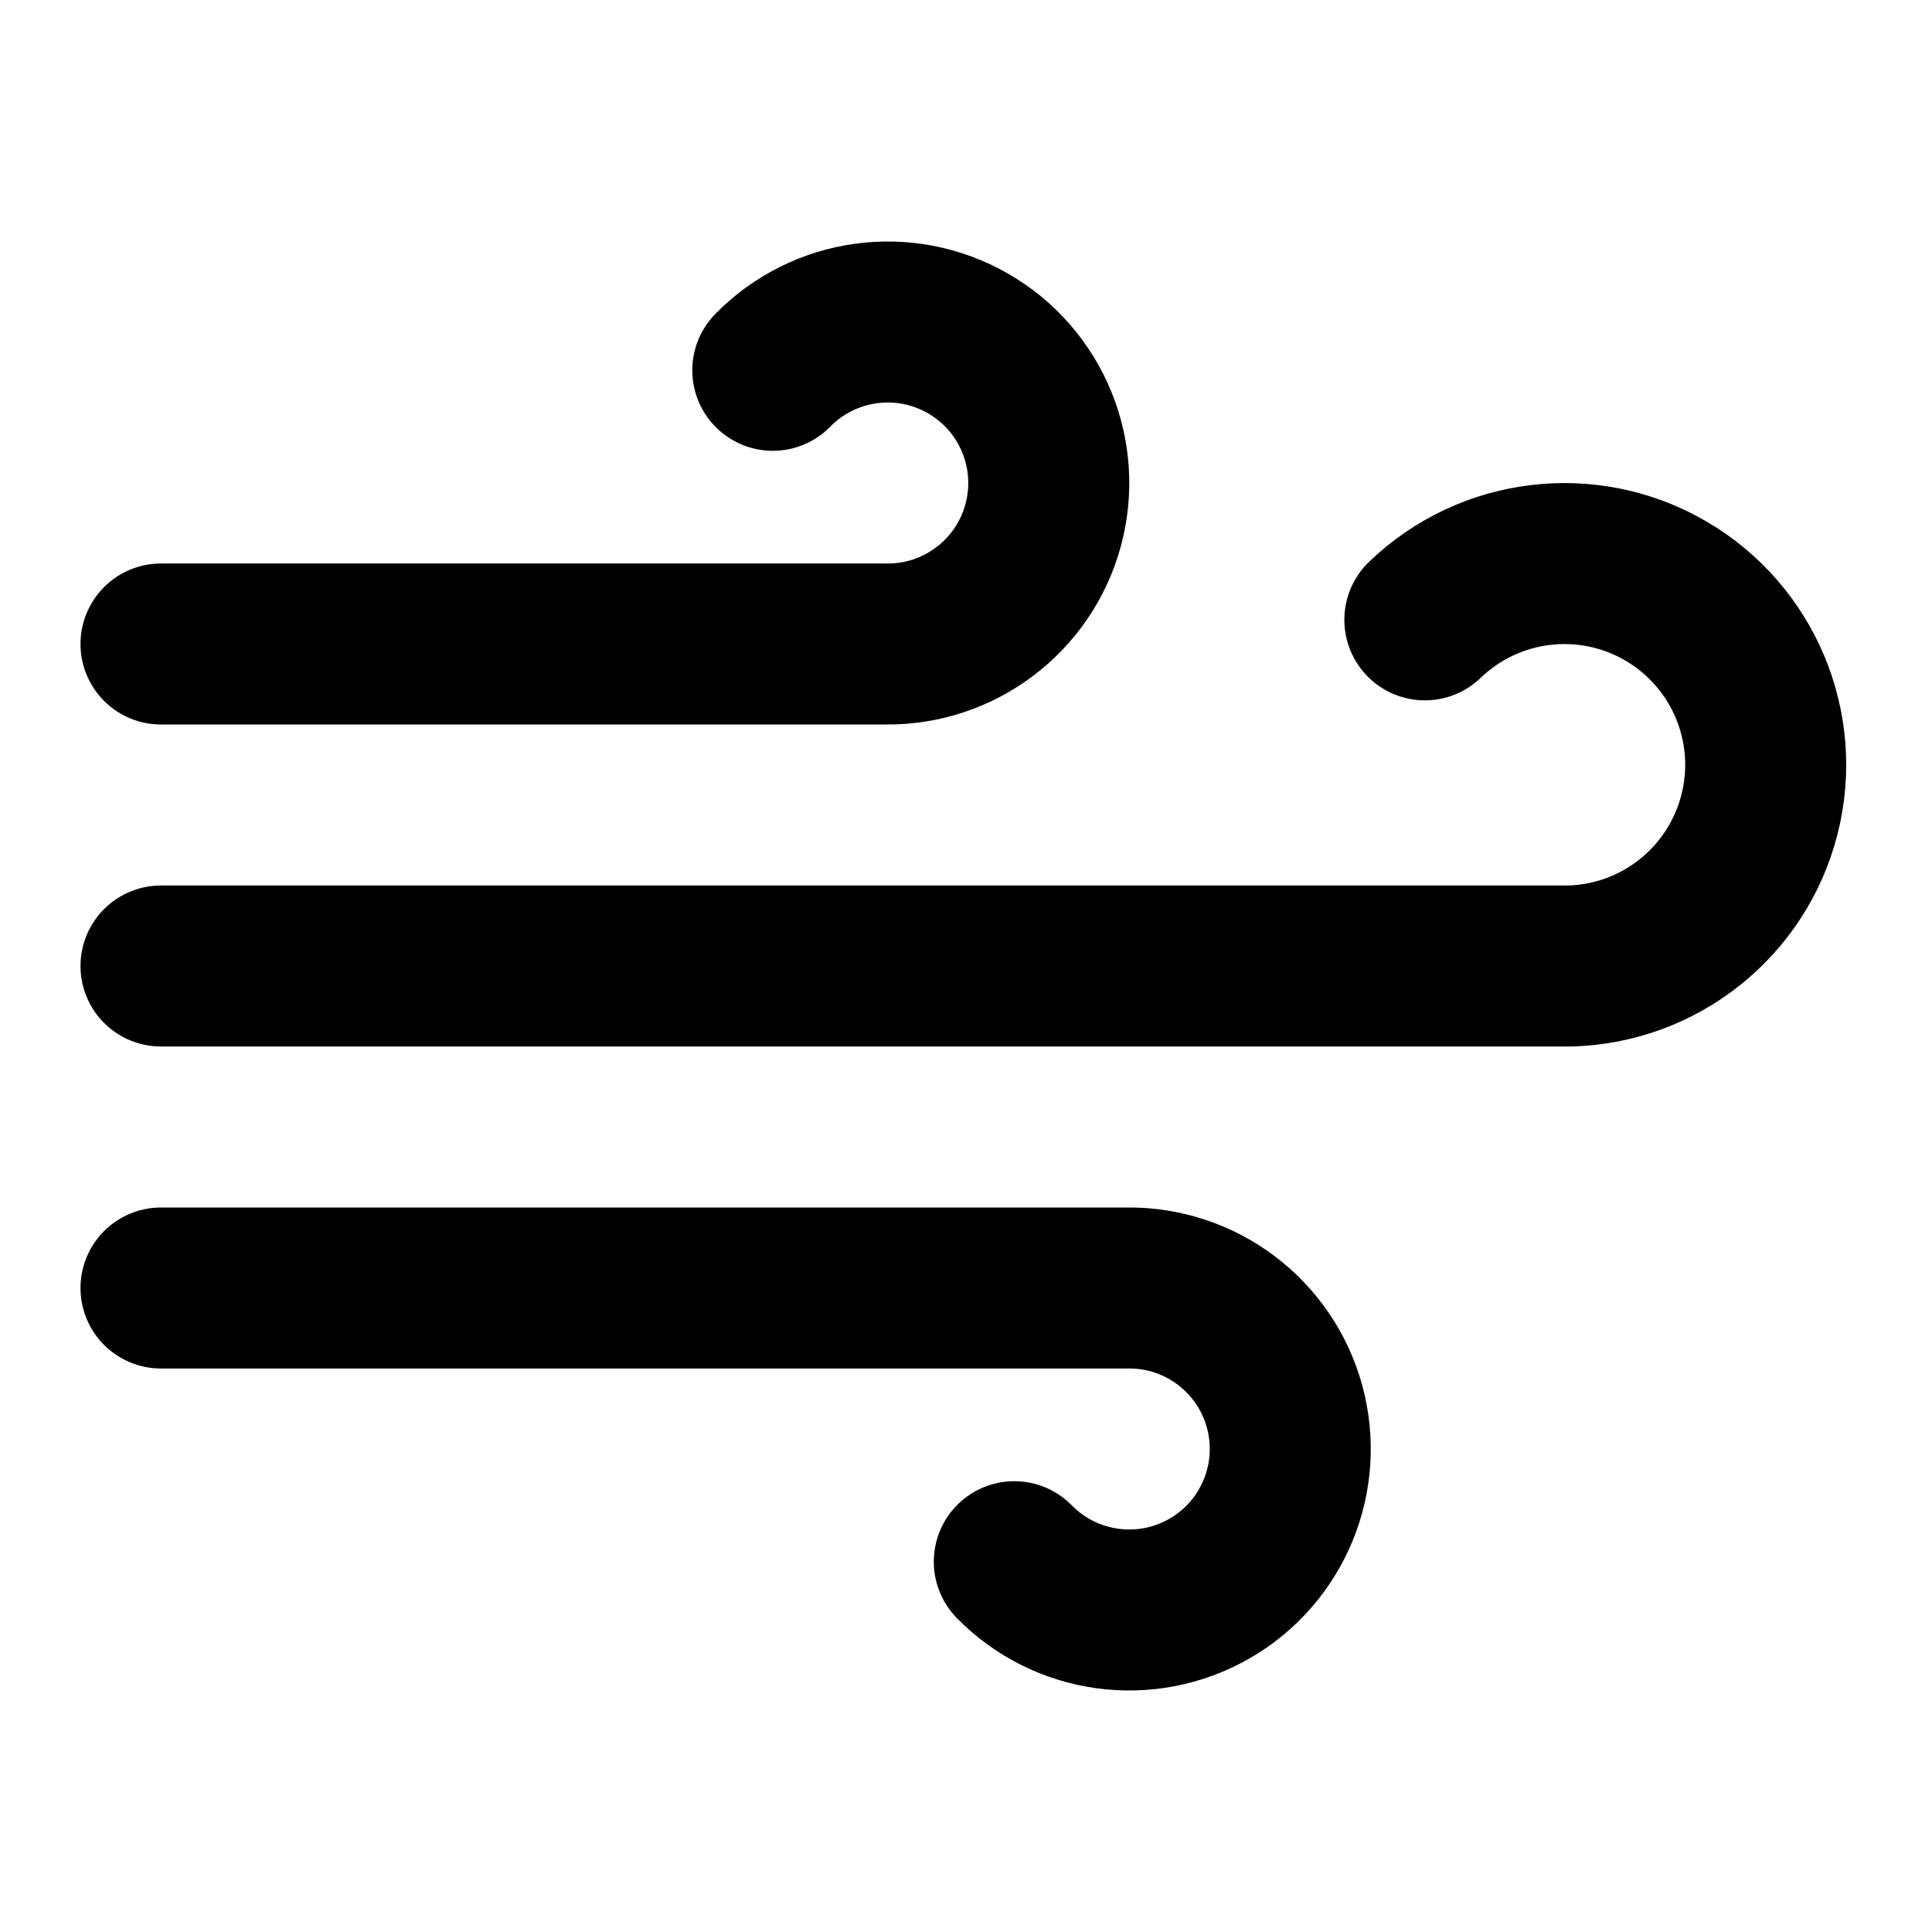
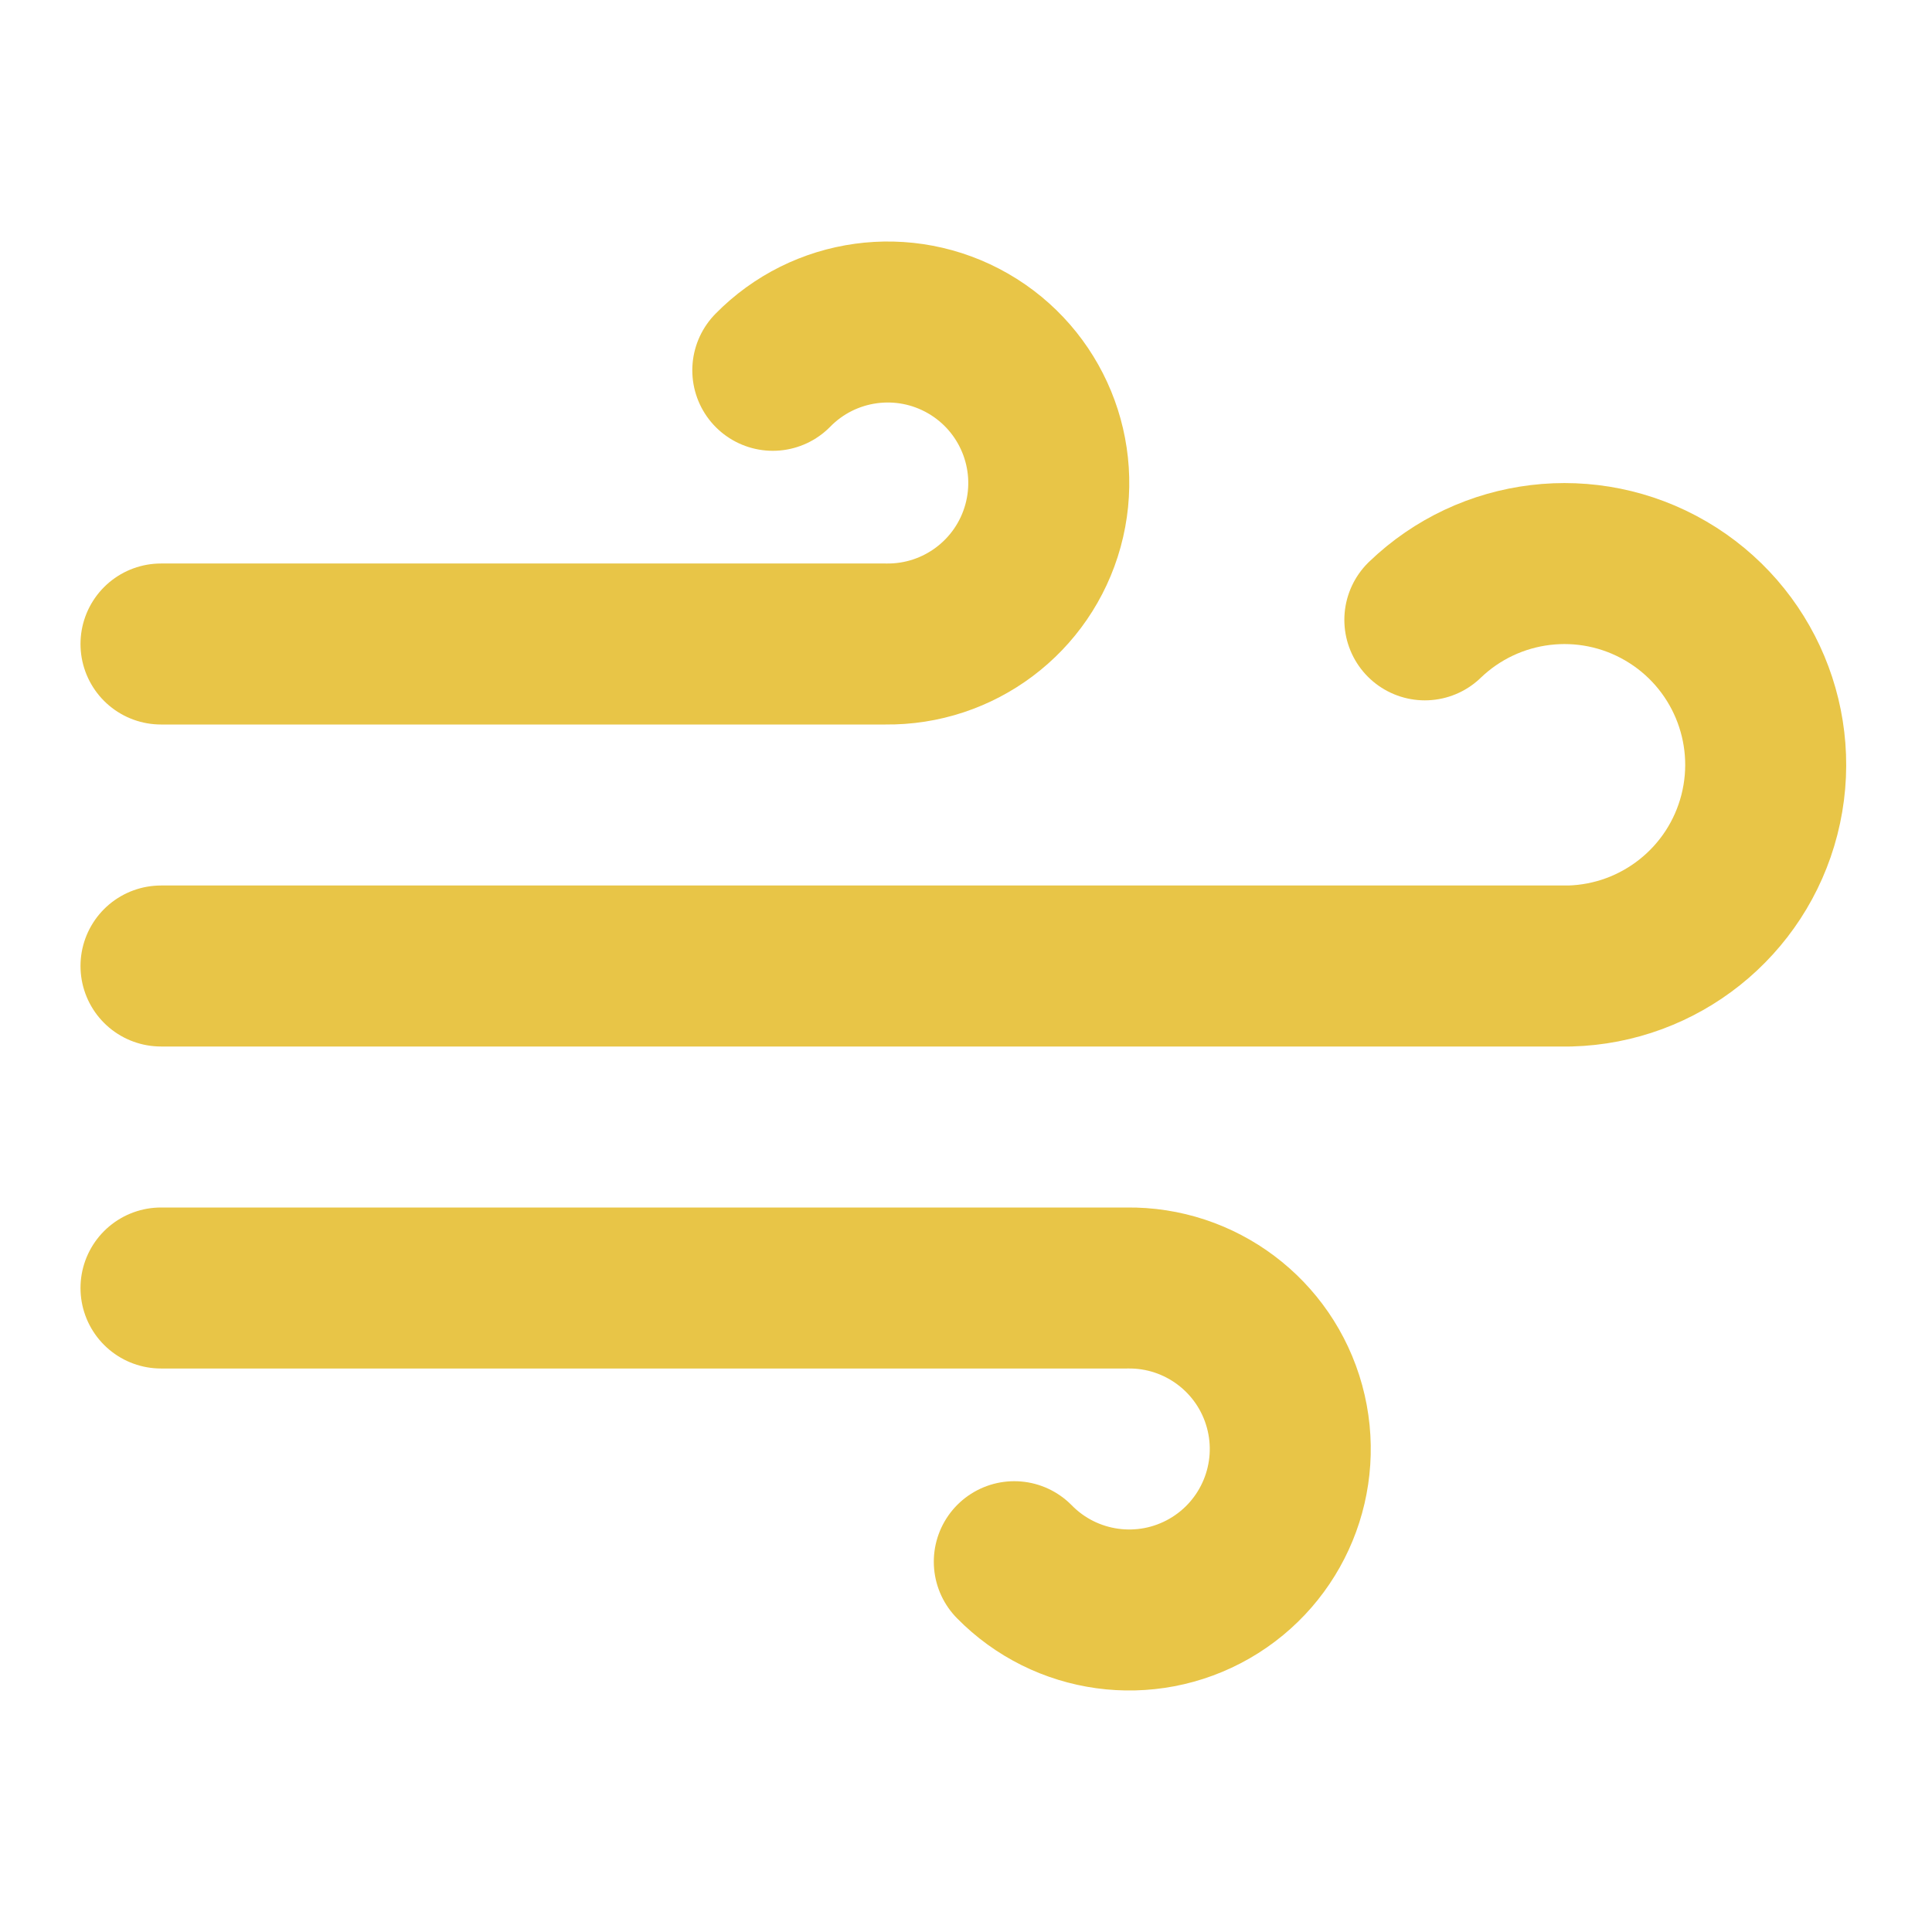
- <svg xmlns="http://www.w3.org/2000/svg" viewBox="0 0 24 24" fill="none" stroke="currentColor" stroke-width="2" stroke-linecap="round" stroke-linejoin="round">
+ <svg xmlns="http://www.w3.org/2000/svg" viewBox="0 0 24 24" fill="none" stroke="#e8c547" stroke-width="2" stroke-linecap="round" stroke-linejoin="round">
  <path d="M17.7 7.7a2.5 2.5 0 1 1 1.8 4.3H2" />
  <path d="M9.6 4.6A2 2 0 1 1 11 8H2" />
  <path d="M12.6 19.4A2 2 0 1 0 14 16H2" />
</svg>
